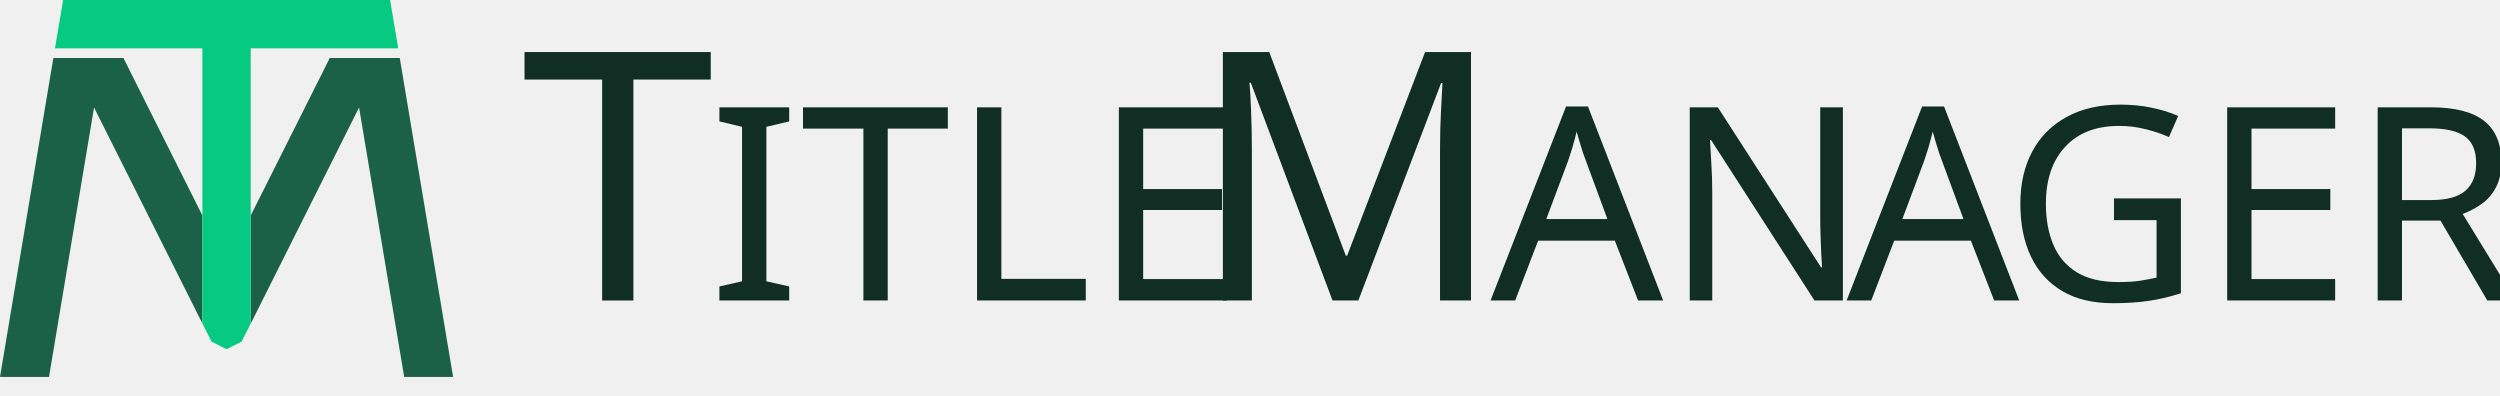
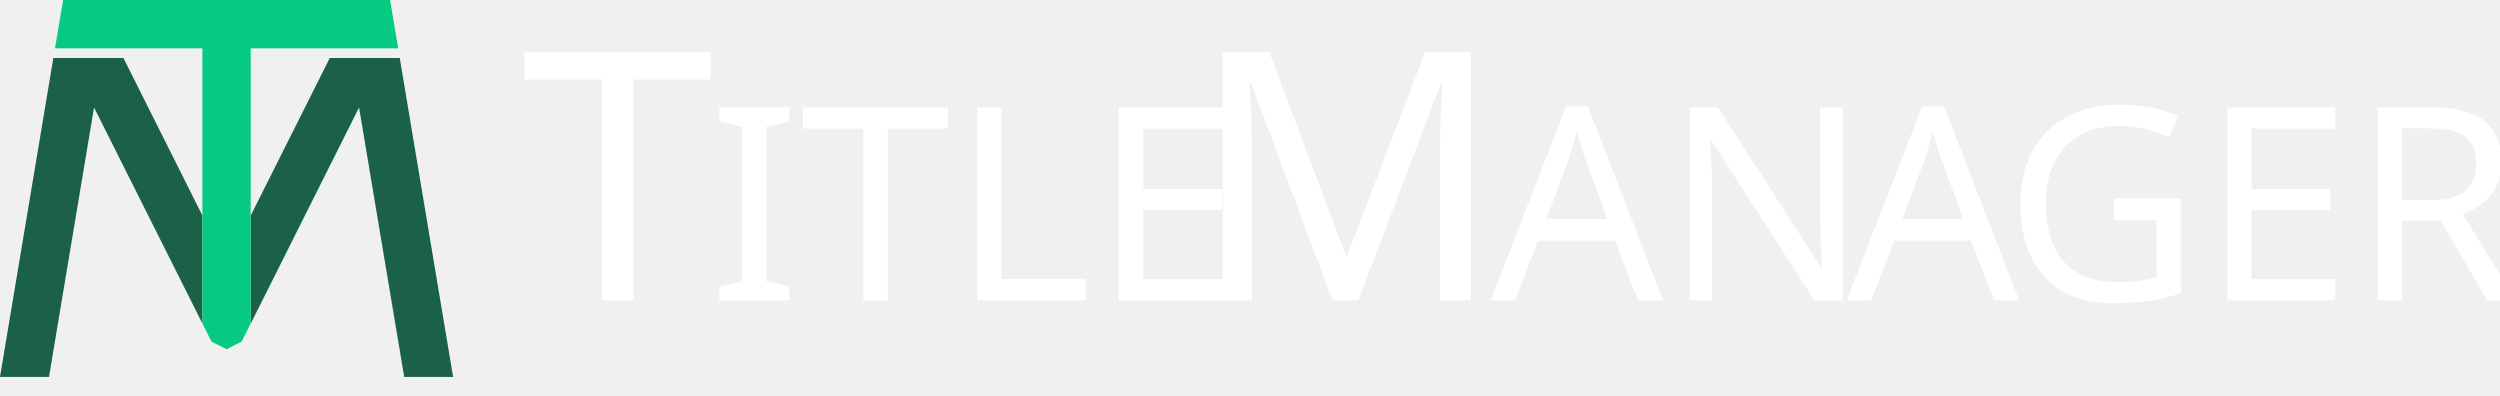
<svg xmlns="http://www.w3.org/2000/svg" viewBox="0 0 258.66 40.89">
  <defs>
-     <style>.cls-1{font-size:36px;fill:#102e23;font-family:JoannaSansNova-Thin, Joanna Sans Nova;font-weight:200;}.cls-2,.cls-3{font-size:28px;}.cls-3{letter-spacing:-0.01em;}.cls-4{fill:#1b6147;}.cls-5{fill:#06c982;}</style>
+     <style>.cls-1{font-size:36px;fill:#fff;font-family:JoannaSansNova-Thin, Joanna Sans Nova;font-weight:200;}.cls-2,.cls-3{font-size:28px;}.cls-3{letter-spacing:-0.01em;}.cls-4{fill:#1b6147;}.cls-5{fill:#06c982;}</style>
  </defs>
  <g id="Layer_2" data-name="Layer 2">
    <g id="Layer_1-2" data-name="Layer 1">
      <text class="cls-1" transform="translate(53.91 31.09)">T<tspan class="cls-2" x="19.4" y="0">ITLE</tspan>
        <tspan x="69.13" y="0">M</tspan>
        <tspan class="cls-2" x="100.31" y="0">AN</tspan>
        <tspan class="cls-3" x="137.15" y="0">A</tspan>
        <tspan class="cls-2" x="153.42" y="0">GER</tspan>
      </text>
      <polygon class="cls-4" points="20.94 22.3 12.77 6 10.59 6 7.17 6 5.52 6 0 39 5.07 39 9.73 11.12 20.64 32.87 20.94 33.46 20.94 33.46 20.94 22.3" />
      <polygon class="cls-4" points="25.94 22.3 34.12 6 36.29 6 39.72 6 41.36 6 46.88 39 41.82 39 37.15 11.12 26.25 32.87 25.95 33.46 25.94 33.46 25.94 22.3" />
      <polygon class="cls-5" points="25.94 22.3 25.94 5 36.13 5 41.2 5 40.36 0 35.29 0 11.6 0 6.53 0 5.69 5 10.76 5 20.94 5 20.94 22.3 20.94 33.46 20.94 33.46 21.89 35.35 23.44 36.13 24.99 35.35 25.95 33.46 25.94 33.46 25.94 22.3" />
    </g>
  </g>
</svg>
